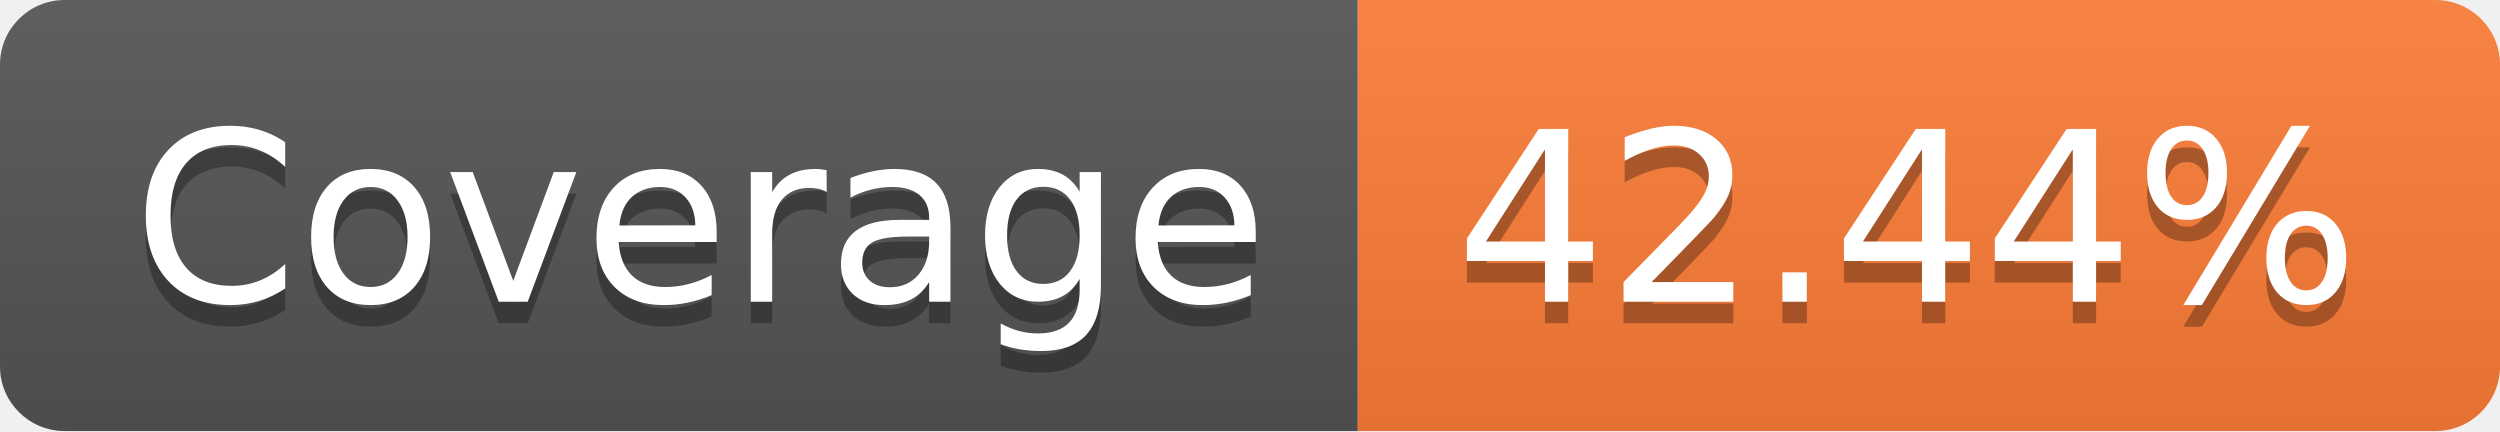
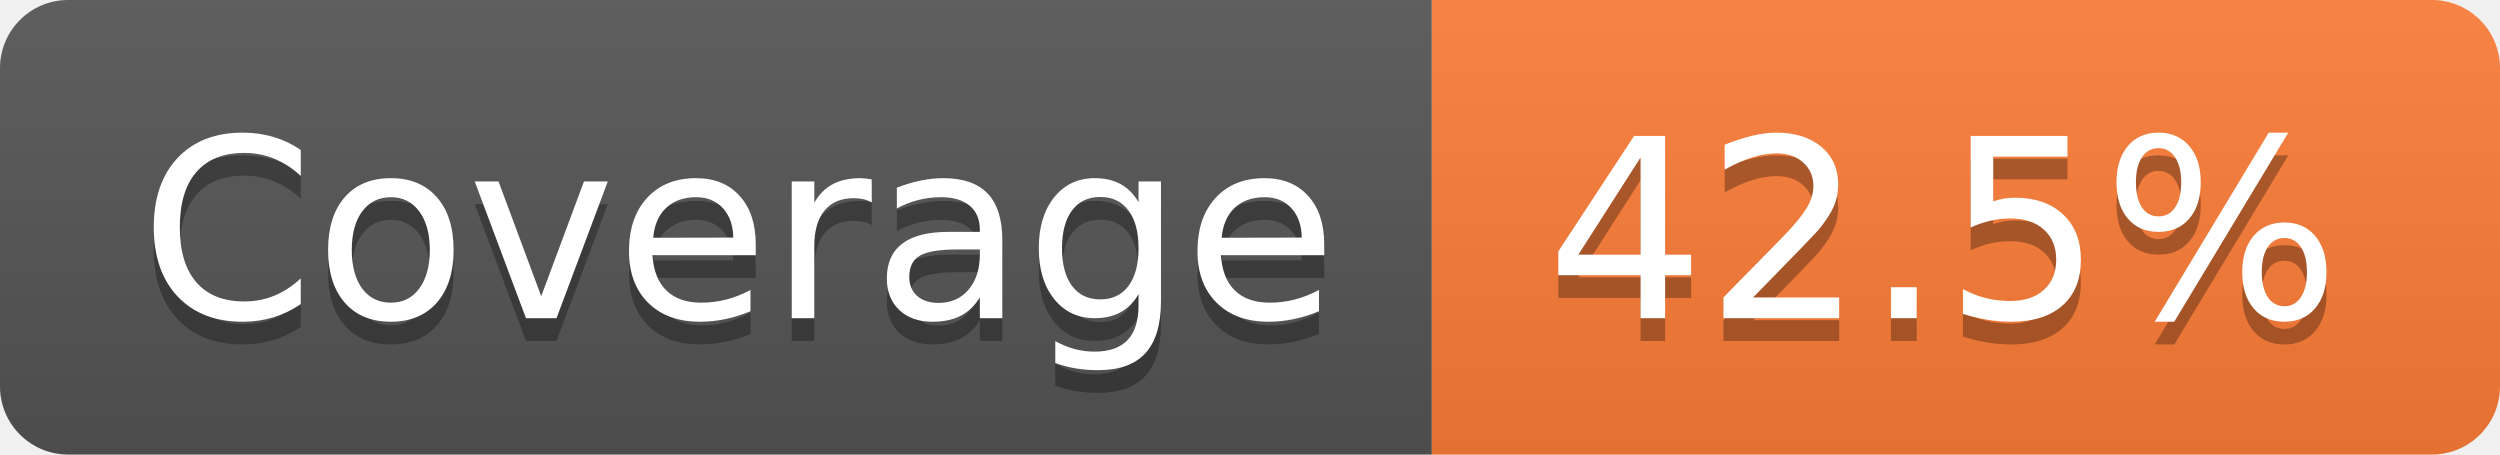
- <svg xmlns="http://www.w3.org/2000/svg" width="116" height="20">
+ <svg xmlns="http://www.w3.org/2000/svg" width="110" height="20">
  <linearGradient id="smooth" x2="0" y2="100%">
    <stop offset="0" stop-color="#bbb" stop-opacity=".1" />
    <stop offset="1" stop-opacity=".1" />
  </linearGradient>
  <clipPath id="round">
-     <rect width="116" height="20" rx="3" fill="#fff" />
+     <rect width="110" height="20" rx="3" fill="#fff" />
  </clipPath>
  <g clip-path="url(#round)">
    <rect width="63" height="20" fill="#555" />
-     <rect x="63" width="53" height="20" fill="#fe7d37" />
-     <rect width="116" height="20" fill="url(#smooth)" />
+     <rect x="63" width="47" height="20" fill="#fe7d37" />
+     <rect width="110" height="20" fill="url(#smooth)" />
  </g>
  <g fill="#fff" text-anchor="middle" font-family="DejaVu Sans,Verdana,Geneva,sans-serif" font-size="110">
    <text x="325" y="150" fill="#010101" fill-opacity=".3" transform="scale(0.1)" textLength="530" lengthAdjust="spacing">Coverage</text>
    <text x="325" y="140" transform="scale(0.1)" textLength="530" lengthAdjust="spacing">Coverage</text>
-     <text x="885" y="150" fill="#010101" fill-opacity=".3" transform="scale(0.1)" textLength="430" lengthAdjust="spacing">42.44%</text>
-     <text x="885" y="140" transform="scale(0.1)" textLength="430" lengthAdjust="spacing">42.44%</text>
+     <text x="855" y="150" fill="#010101" fill-opacity=".3" transform="scale(0.1)" textLength="370" lengthAdjust="spacing">42.5%</text>
+     <text x="855" y="140" transform="scale(0.1)" textLength="370" lengthAdjust="spacing">42.5%</text>
  </g>
</svg>
